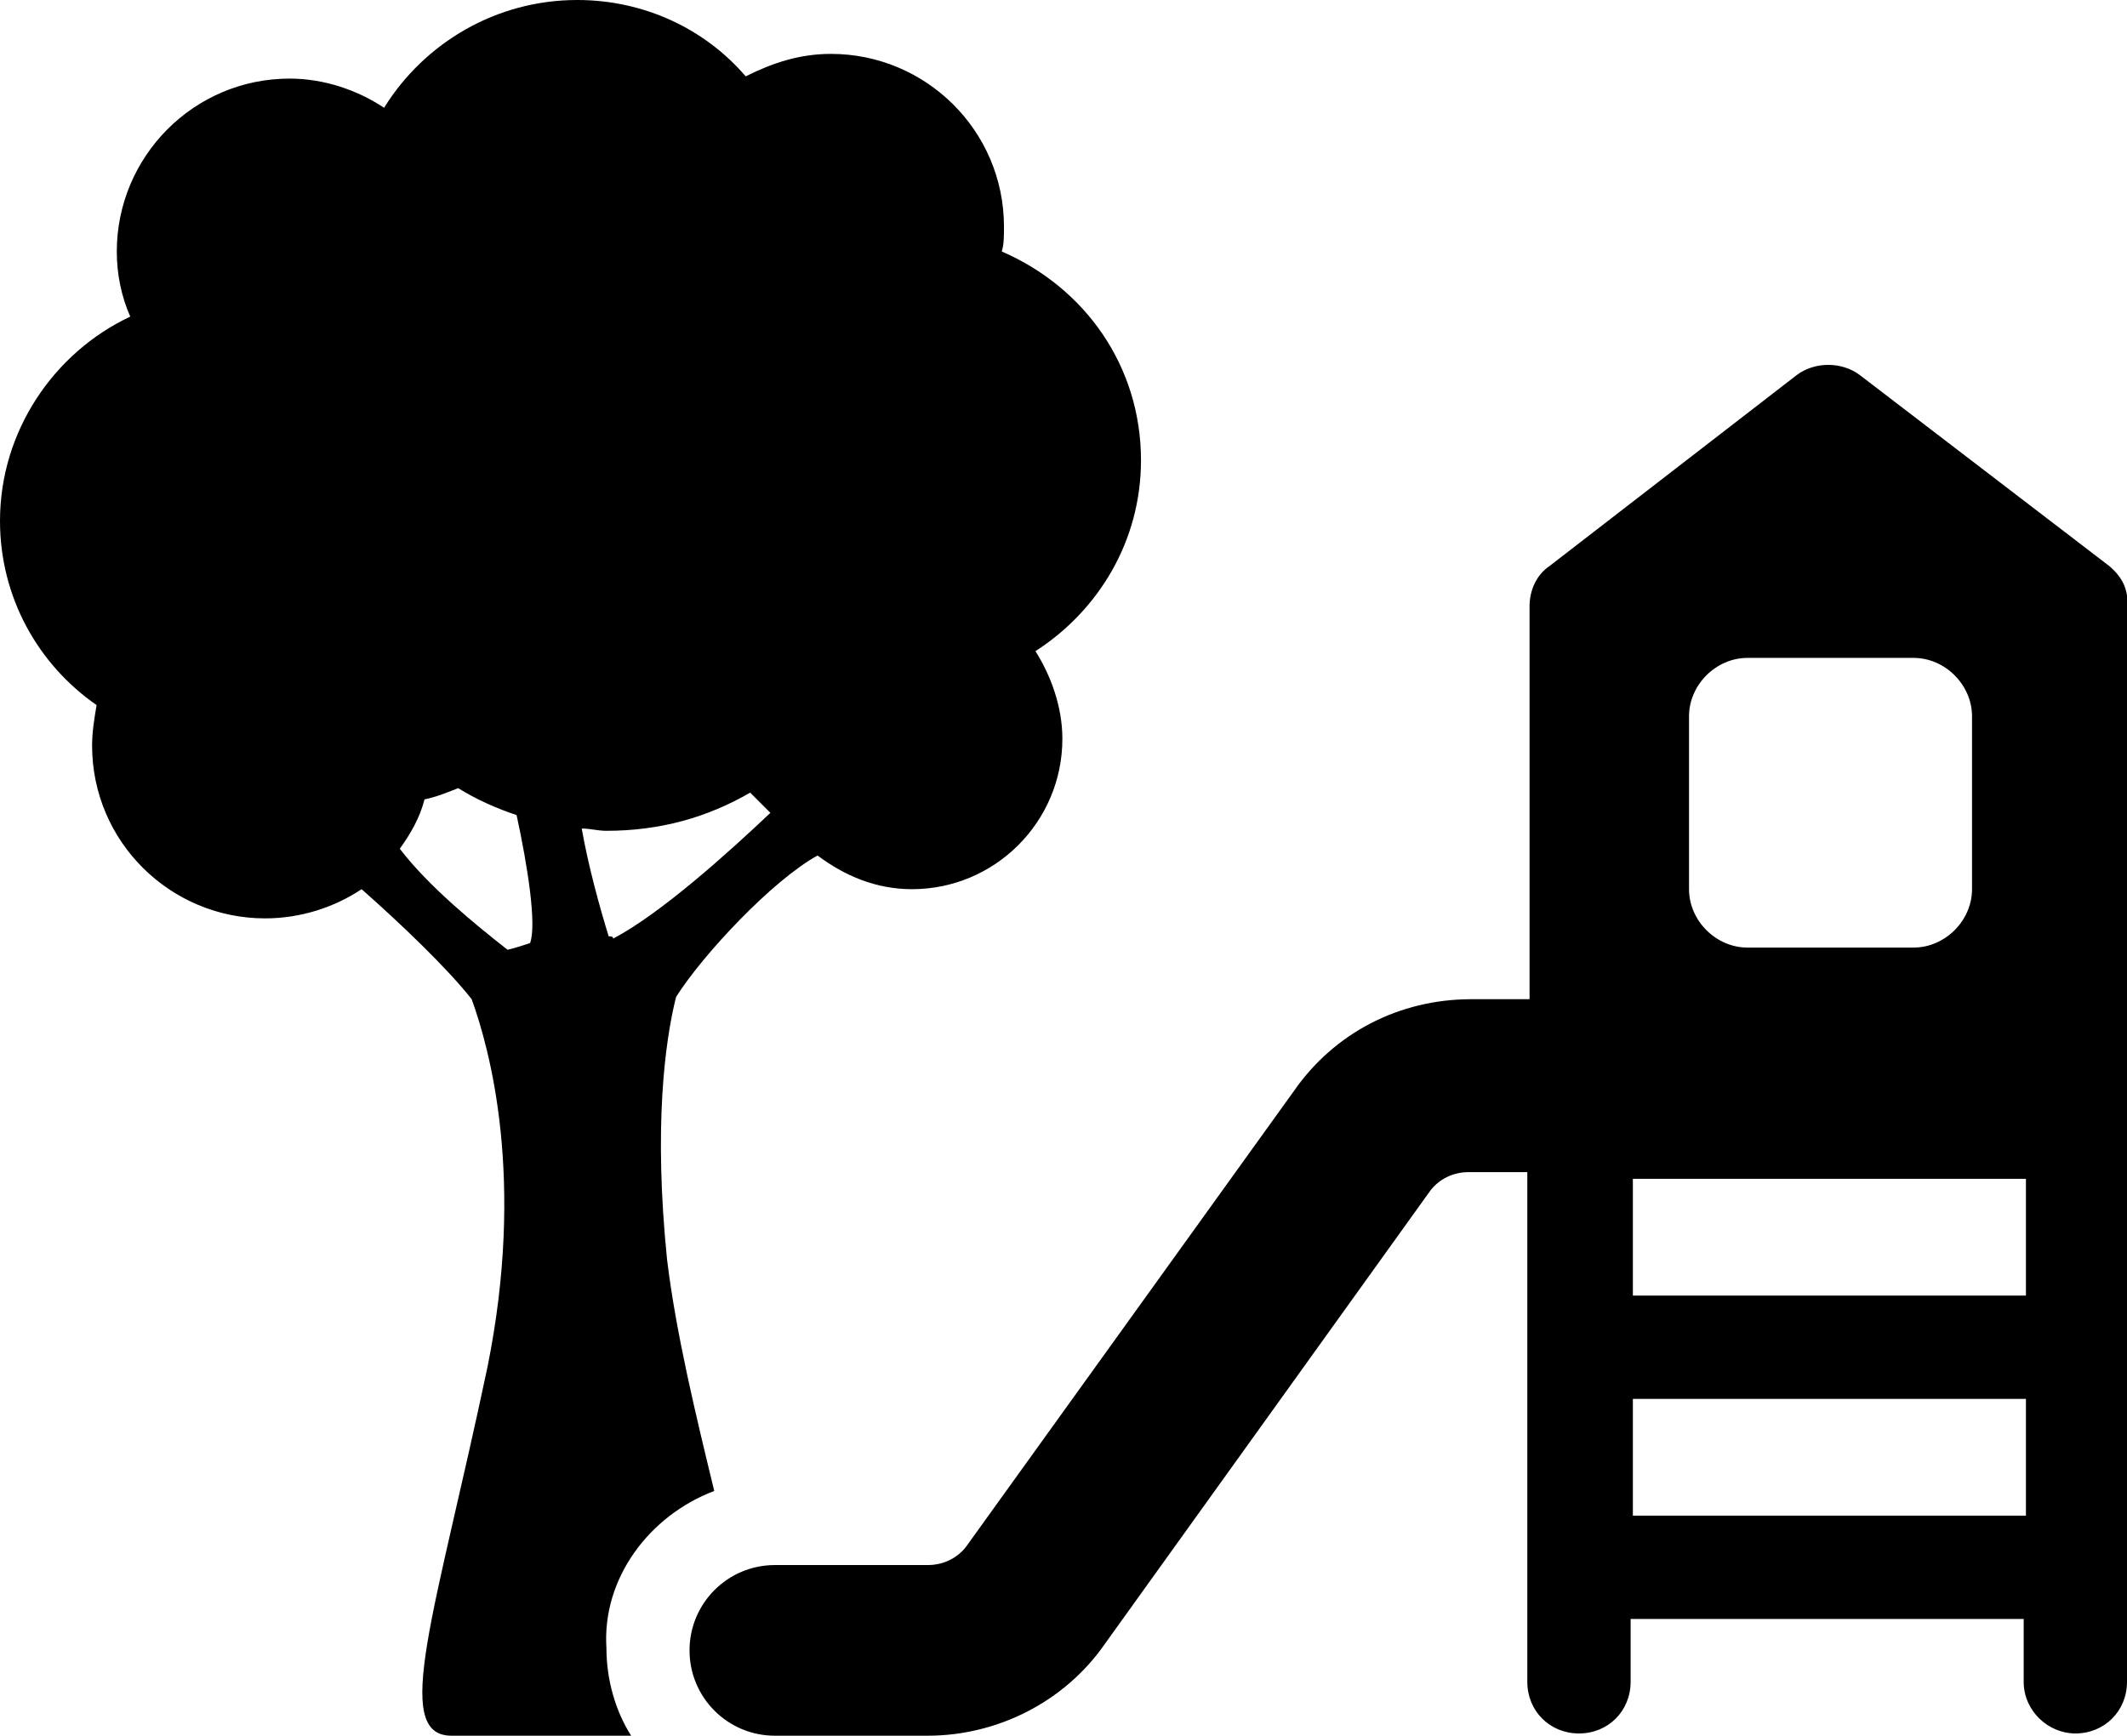
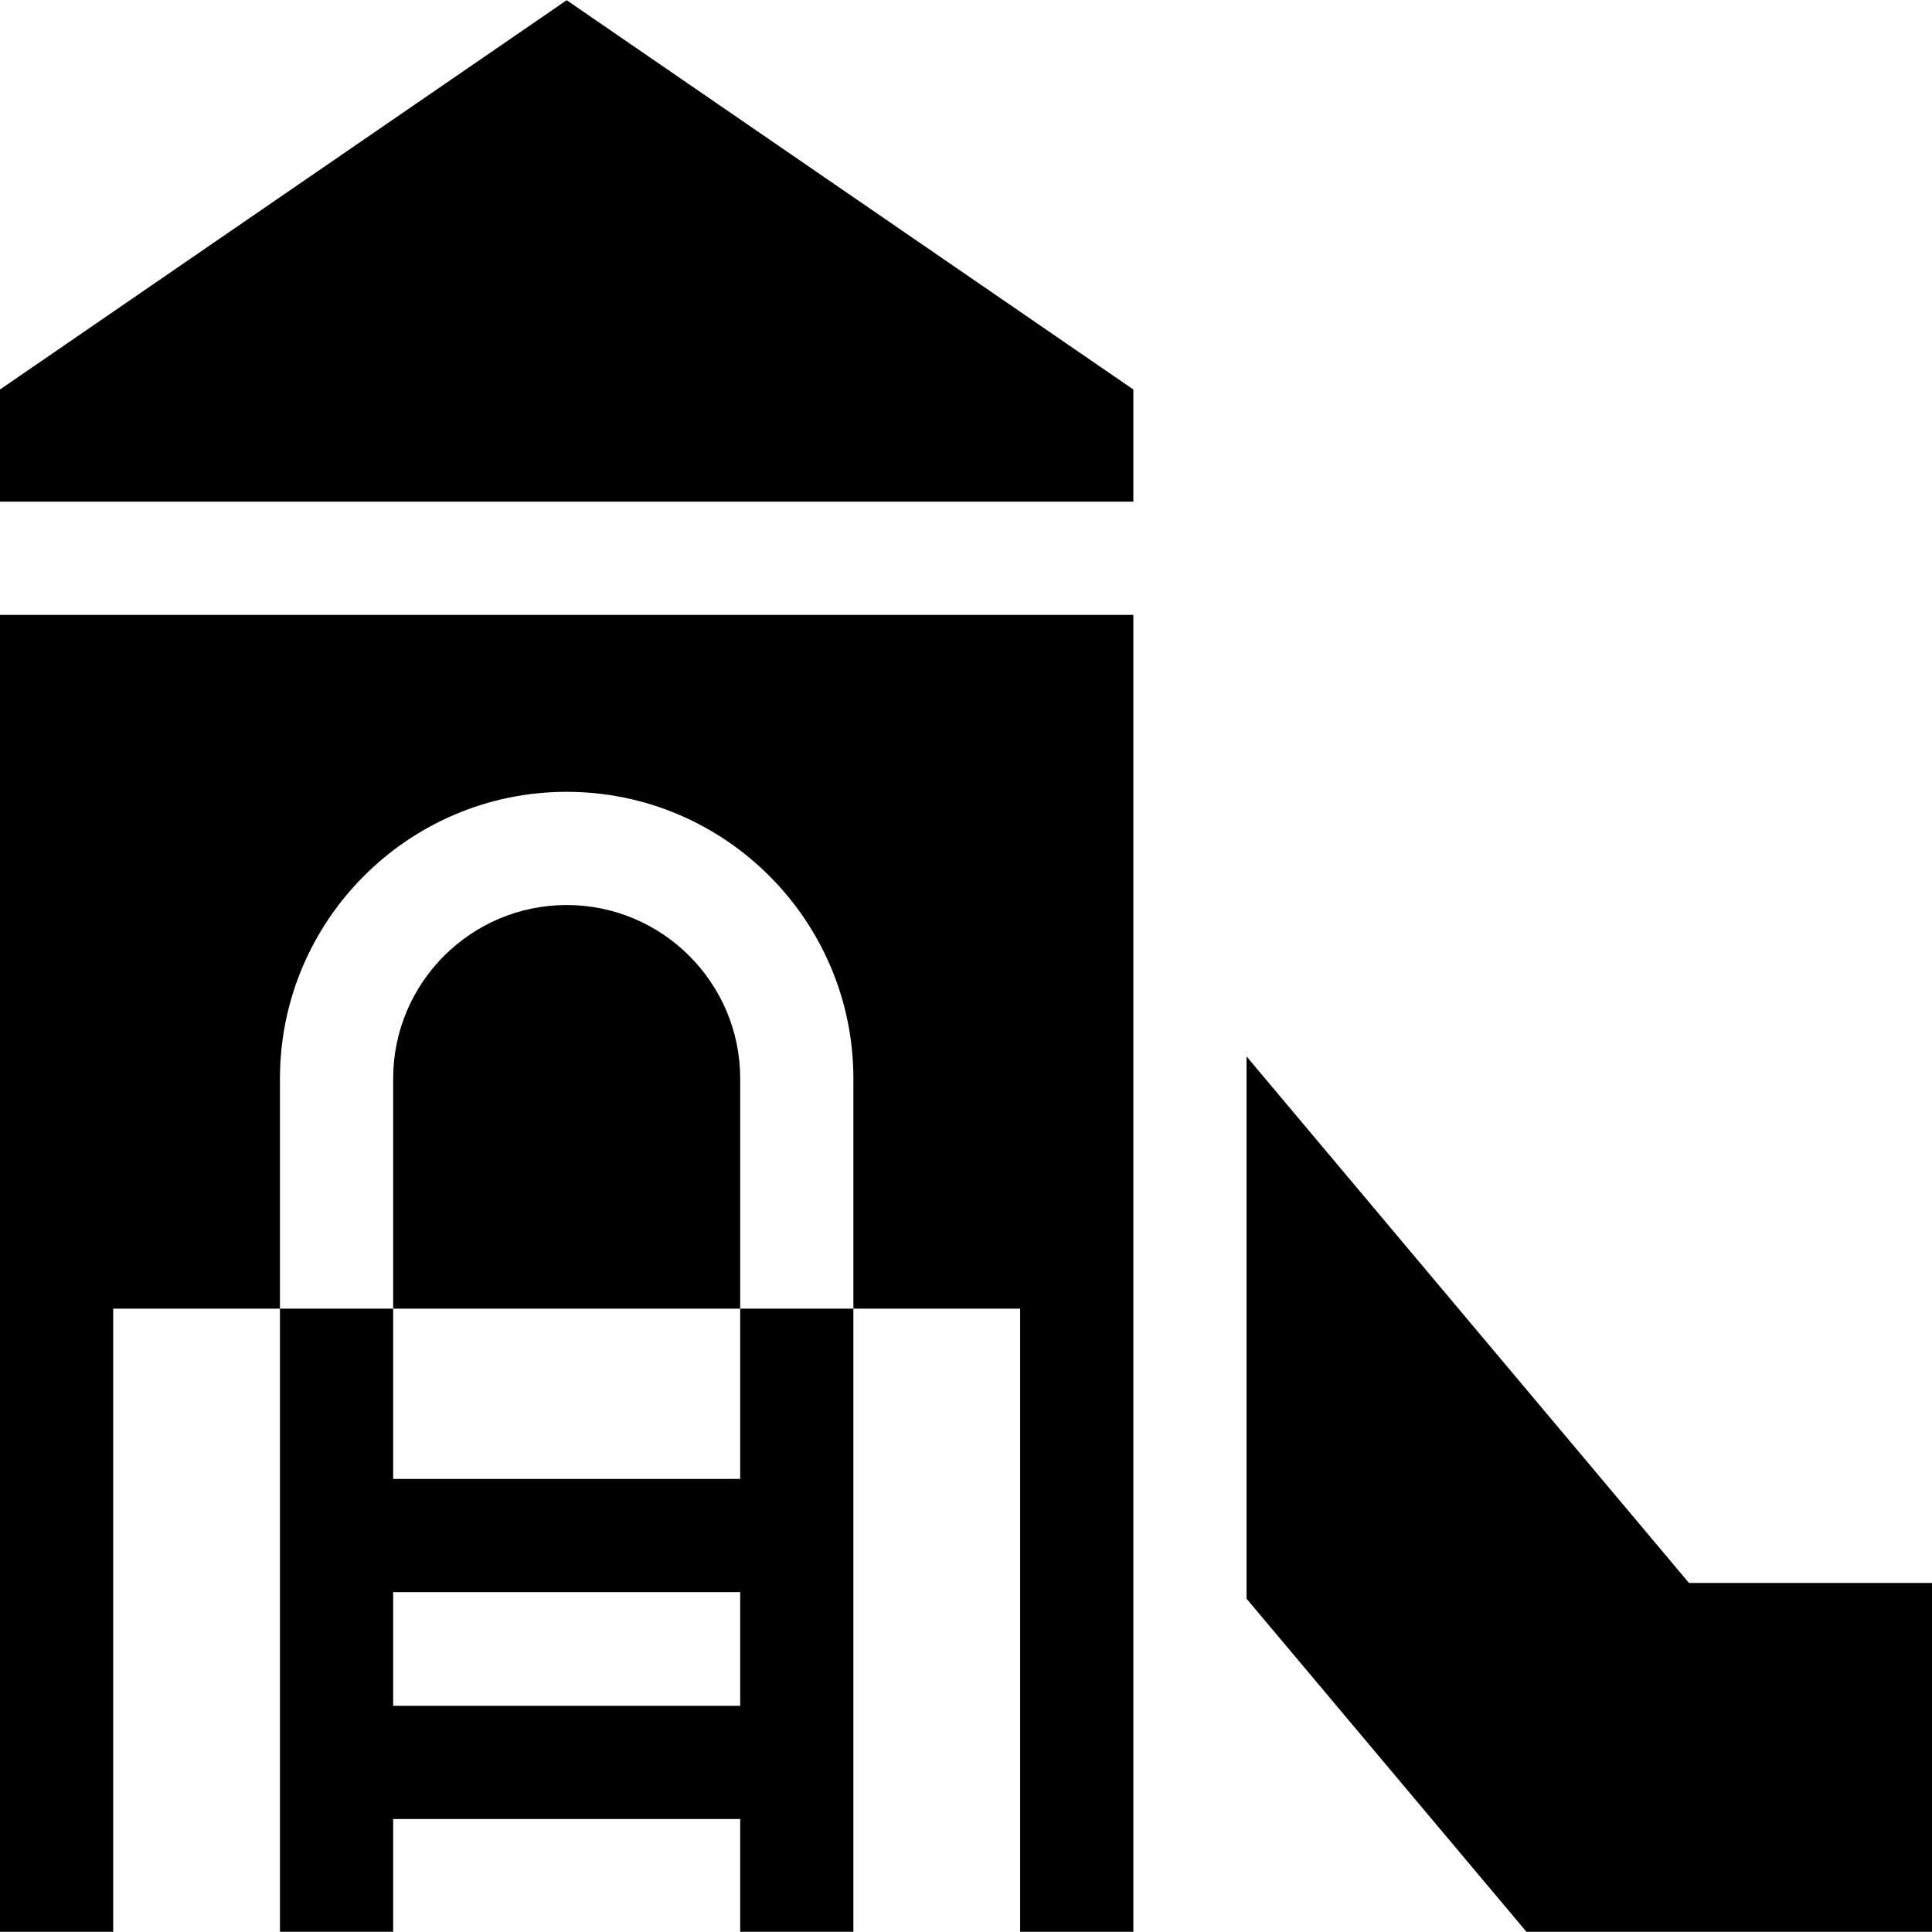
- <svg xmlns="http://www.w3.org/2000/svg" viewBox="0 0 94.7 77.3">
-   <path d="M31.8 66.4c-.8-3.3-1.7-7-2.1-10.3-.6-5.9-.1-9.7.4-11.7 1.2-1.9 4.3-5.2 6.3-6.3 1.2.9 2.6 1.5 4.2 1.5 3.7 0 6.7-3 6.7-6.7 0-1.4-.5-2.8-1.2-3.9 2.8-1.8 4.7-4.9 4.7-8.5 0-4.2-2.5-7.7-6.2-9.3.1-.3.1-.7.1-1.1 0-4.3-3.5-7.7-7.7-7.7-1.4 0-2.6.4-3.8 1C31.4 1.3 28.7 0 25.7 0c-3.6 0-6.8 1.9-8.6 4.8-1.2-.8-2.7-1.3-4.2-1.3-4.3 0-7.7 3.5-7.7 7.7 0 1 .2 2 .6 2.9C2.4 15.7 0 19.2 0 23.2c0 3.4 1.7 6.4 4.3 8.2-.1.6-.2 1.2-.2 1.8 0 4.3 3.5 7.7 7.7 7.7 1.6 0 3.1-.5 4.3-1.3 1.7 1.5 3.8 3.5 4.9 4.9.8 2.2 2.4 8 .7 16.4-2.3 10.9-4.3 16.4-1.6 16.4h8c-.7-1.1-1.1-2.5-1.1-3.9-.2-3.1 1.9-5.9 4.8-7zM23.6 42c-.3.1-.6.2-1 .3-1.4-1.1-3.5-2.8-4.8-4.5.5-.7.9-1.4 1.1-2.2.5-.1 1-.3 1.5-.5.8.5 1.7.9 2.6 1.2.5 2.3.9 4.9.6 5.7zm3.5-.3c-.4-1.3-.9-3.1-1.2-4.8.4 0 .7.1 1.1.1 2.4 0 4.5-.6 6.4-1.7l.9.9c-1.9 1.8-4.9 4.5-7 5.6 0-.1-.1-.1-.2-.1zM93.9 25.2l-11.1-8.5c-.8-.6-2-.6-2.8 0l-11 8.5c-.6.4-.9 1.1-.9 1.8v17.5h-2.6c-3.2 0-6.1 1.5-7.9 4.1L43 68.9c-.4.5-1 .8-1.7.8h-6.8c-2.1 0-3.8 1.7-3.8 3.8 0 2.1 1.7 3.8 3.8 3.8h6.8c3.1 0 6.1-1.5 7.9-4.1L63.7 53c.4-.5 1-.8 1.7-.8H68v22.7c0 1.3 1 2.3 2.3 2.3s2.3-1 2.3-2.3v-2.8h17.5v2.8c0 1.3 1.1 2.3 2.3 2.3 1.3 0 2.3-1 2.3-2.3V27.1c.1-.8-.2-1.4-.8-1.9zm-18.7 6.7c0-1.4 1.2-2.6 2.6-2.6h7.4c1.4 0 2.6 1.2 2.6 2.6v7.7c0 1.4-1.2 2.6-2.6 2.6h-7.4c-1.4 0-2.6-1.2-2.6-2.6v-7.7zm15 35.6H72.7v-5.2h17.5v5.2zm0-9.8H72.7v-5.2h17.5v5.2z" />
+ <svg xmlns="http://www.w3.org/2000/svg" id="Layer_1" enable-background="new 0 0 512 512" height="512" viewBox="0 0 512 512" width="512">
+   <g>
+     <path d="m196.157 285.823c0-25.355-20.627-45.982-45.982-45.982s-45.982 20.627-45.982 45.982v60.982h91.965v-60.982z" />
+     <path d="m0 103.22v29.729h300.349v-29.729l-150.174-103.161z" />
+     <path d="m0 511.941h30v-165.136h44.192v-60.982c0-41.897 34.085-75.982 75.982-75.982s75.982 34.085 75.982 75.982v60.982h44.192v165.136h30v-348.992h-300.348z" />
+     <path d="m196.157 391.931h-91.965v-45.126h-30v165.136h30v-29.884h91.965v29.884h30v-165.136h-30zm0 60.126h-91.965v-30.126h91.965z" />
+     <path d="m447.592 419.492-117.243-139.523v143.704l74.173 88.268h107.478v-92.449z" />
+   </g>
</svg>
